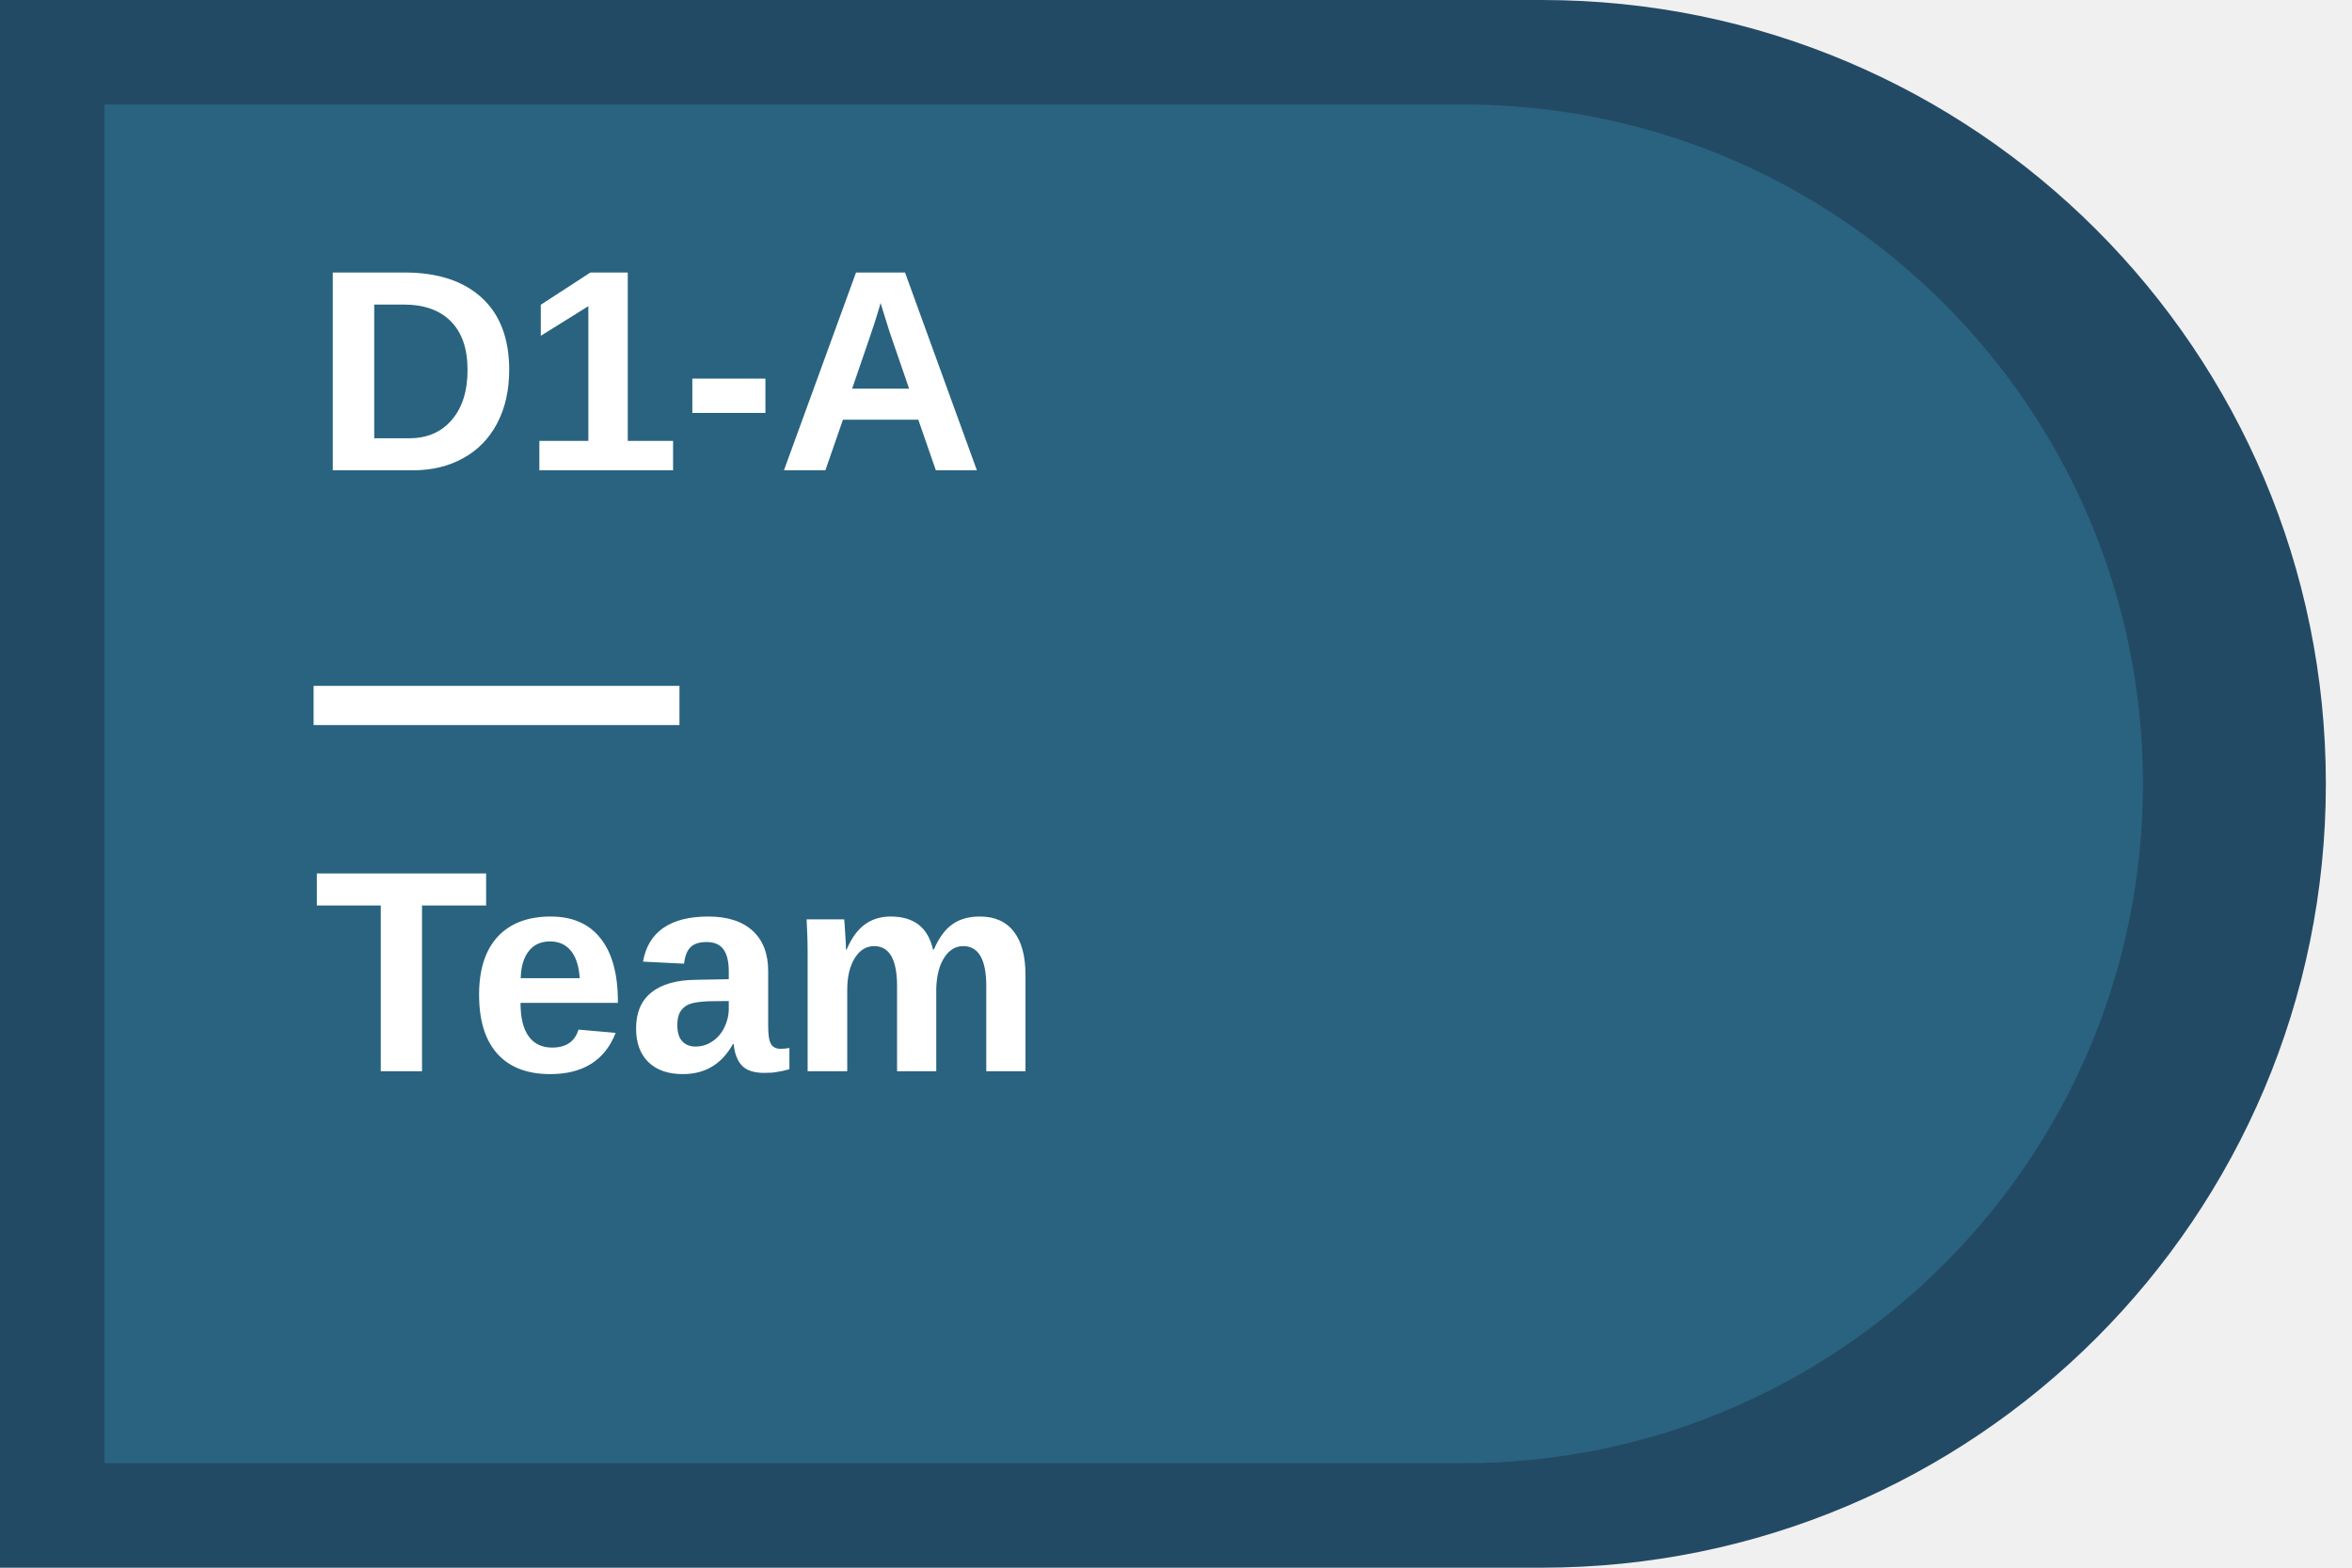
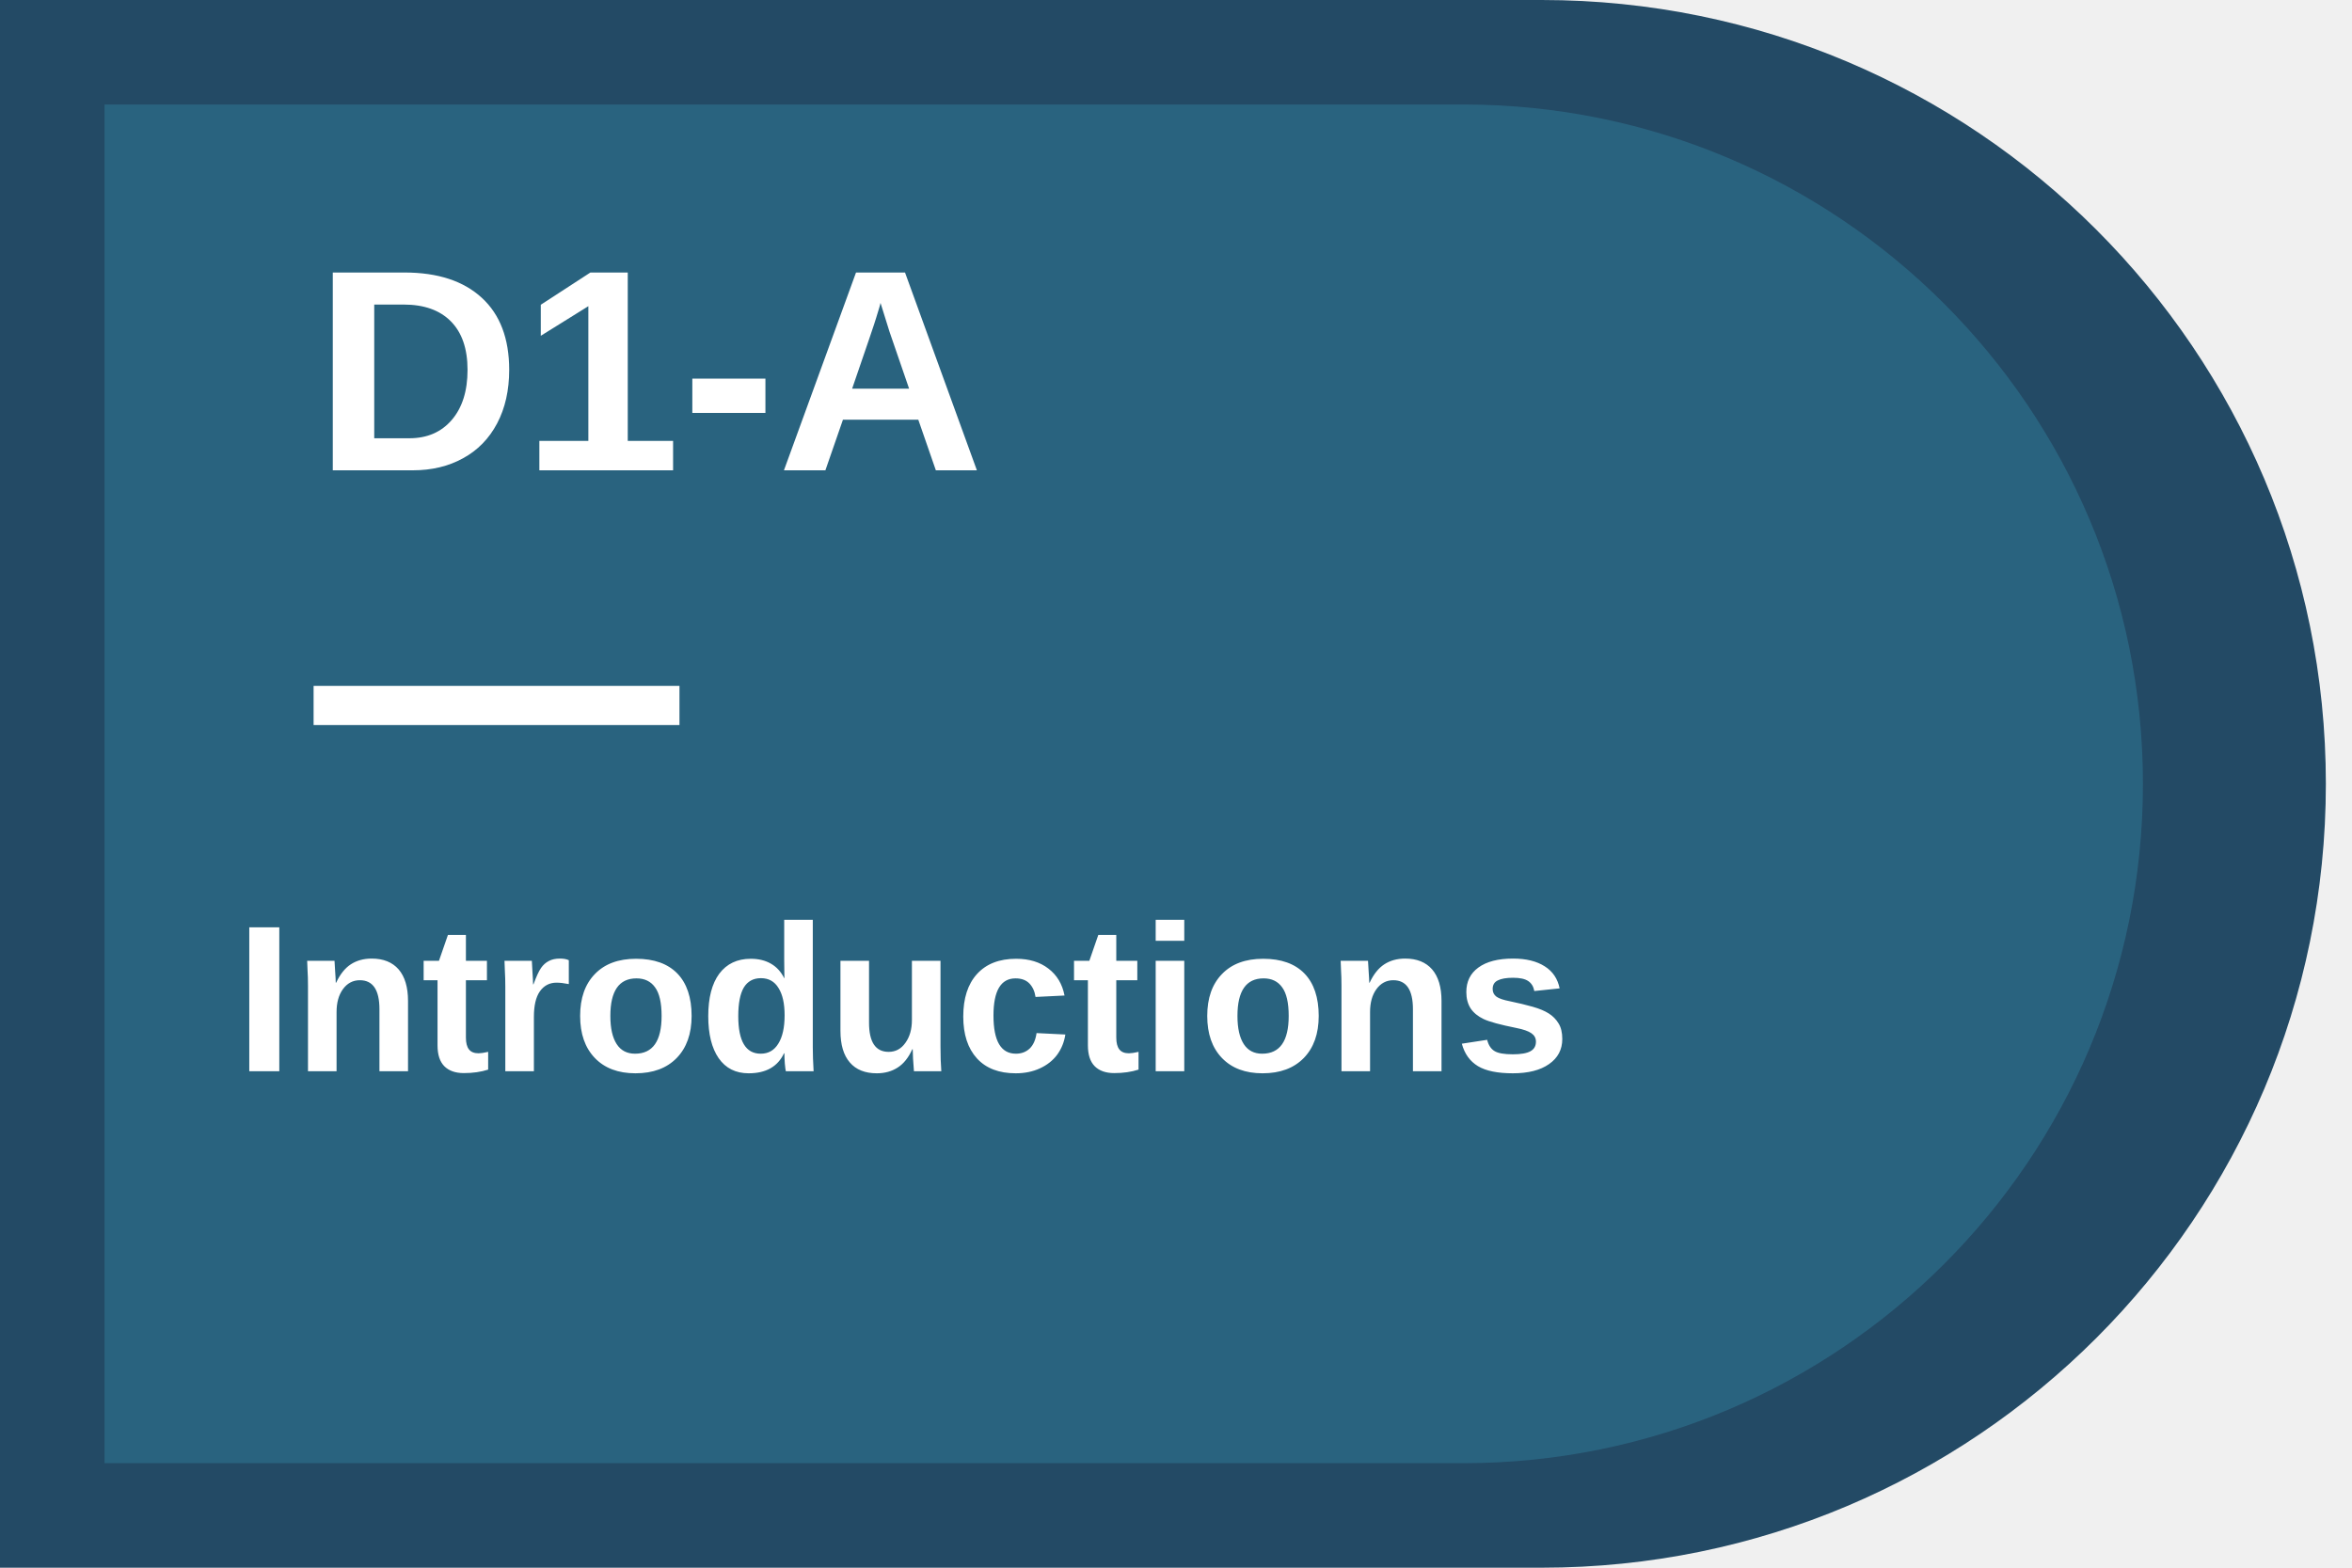
<svg xmlns="http://www.w3.org/2000/svg" viewBox="0 0 180 120" role="img" aria-labelledby="title">
  <path fill="#234A65" d="M0 0h118a60 60 0 0 1 0 120H0z" />
  <path fill="#42BCDC" opacity=".22" d="M8 8h104a52 52 0 0 1 0 104H8z" />
  <text x="24" y="36" fill="#fff" font-family="Arial, sans-serif" font-size="22" font-weight="700">D1-A</text>
  <path stroke="#fff" stroke-width="3" d="M24 54h28" />
-   <text x="24" y="82" fill="#fff" font-family="Arial, sans-serif" font-size="22" font-weight="700">Team</text>
+   <text x="18" y="82" fill="#fff" font-family="Arial, sans-serif" font-size="16" font-weight="700">Introductions</text>
</svg>
